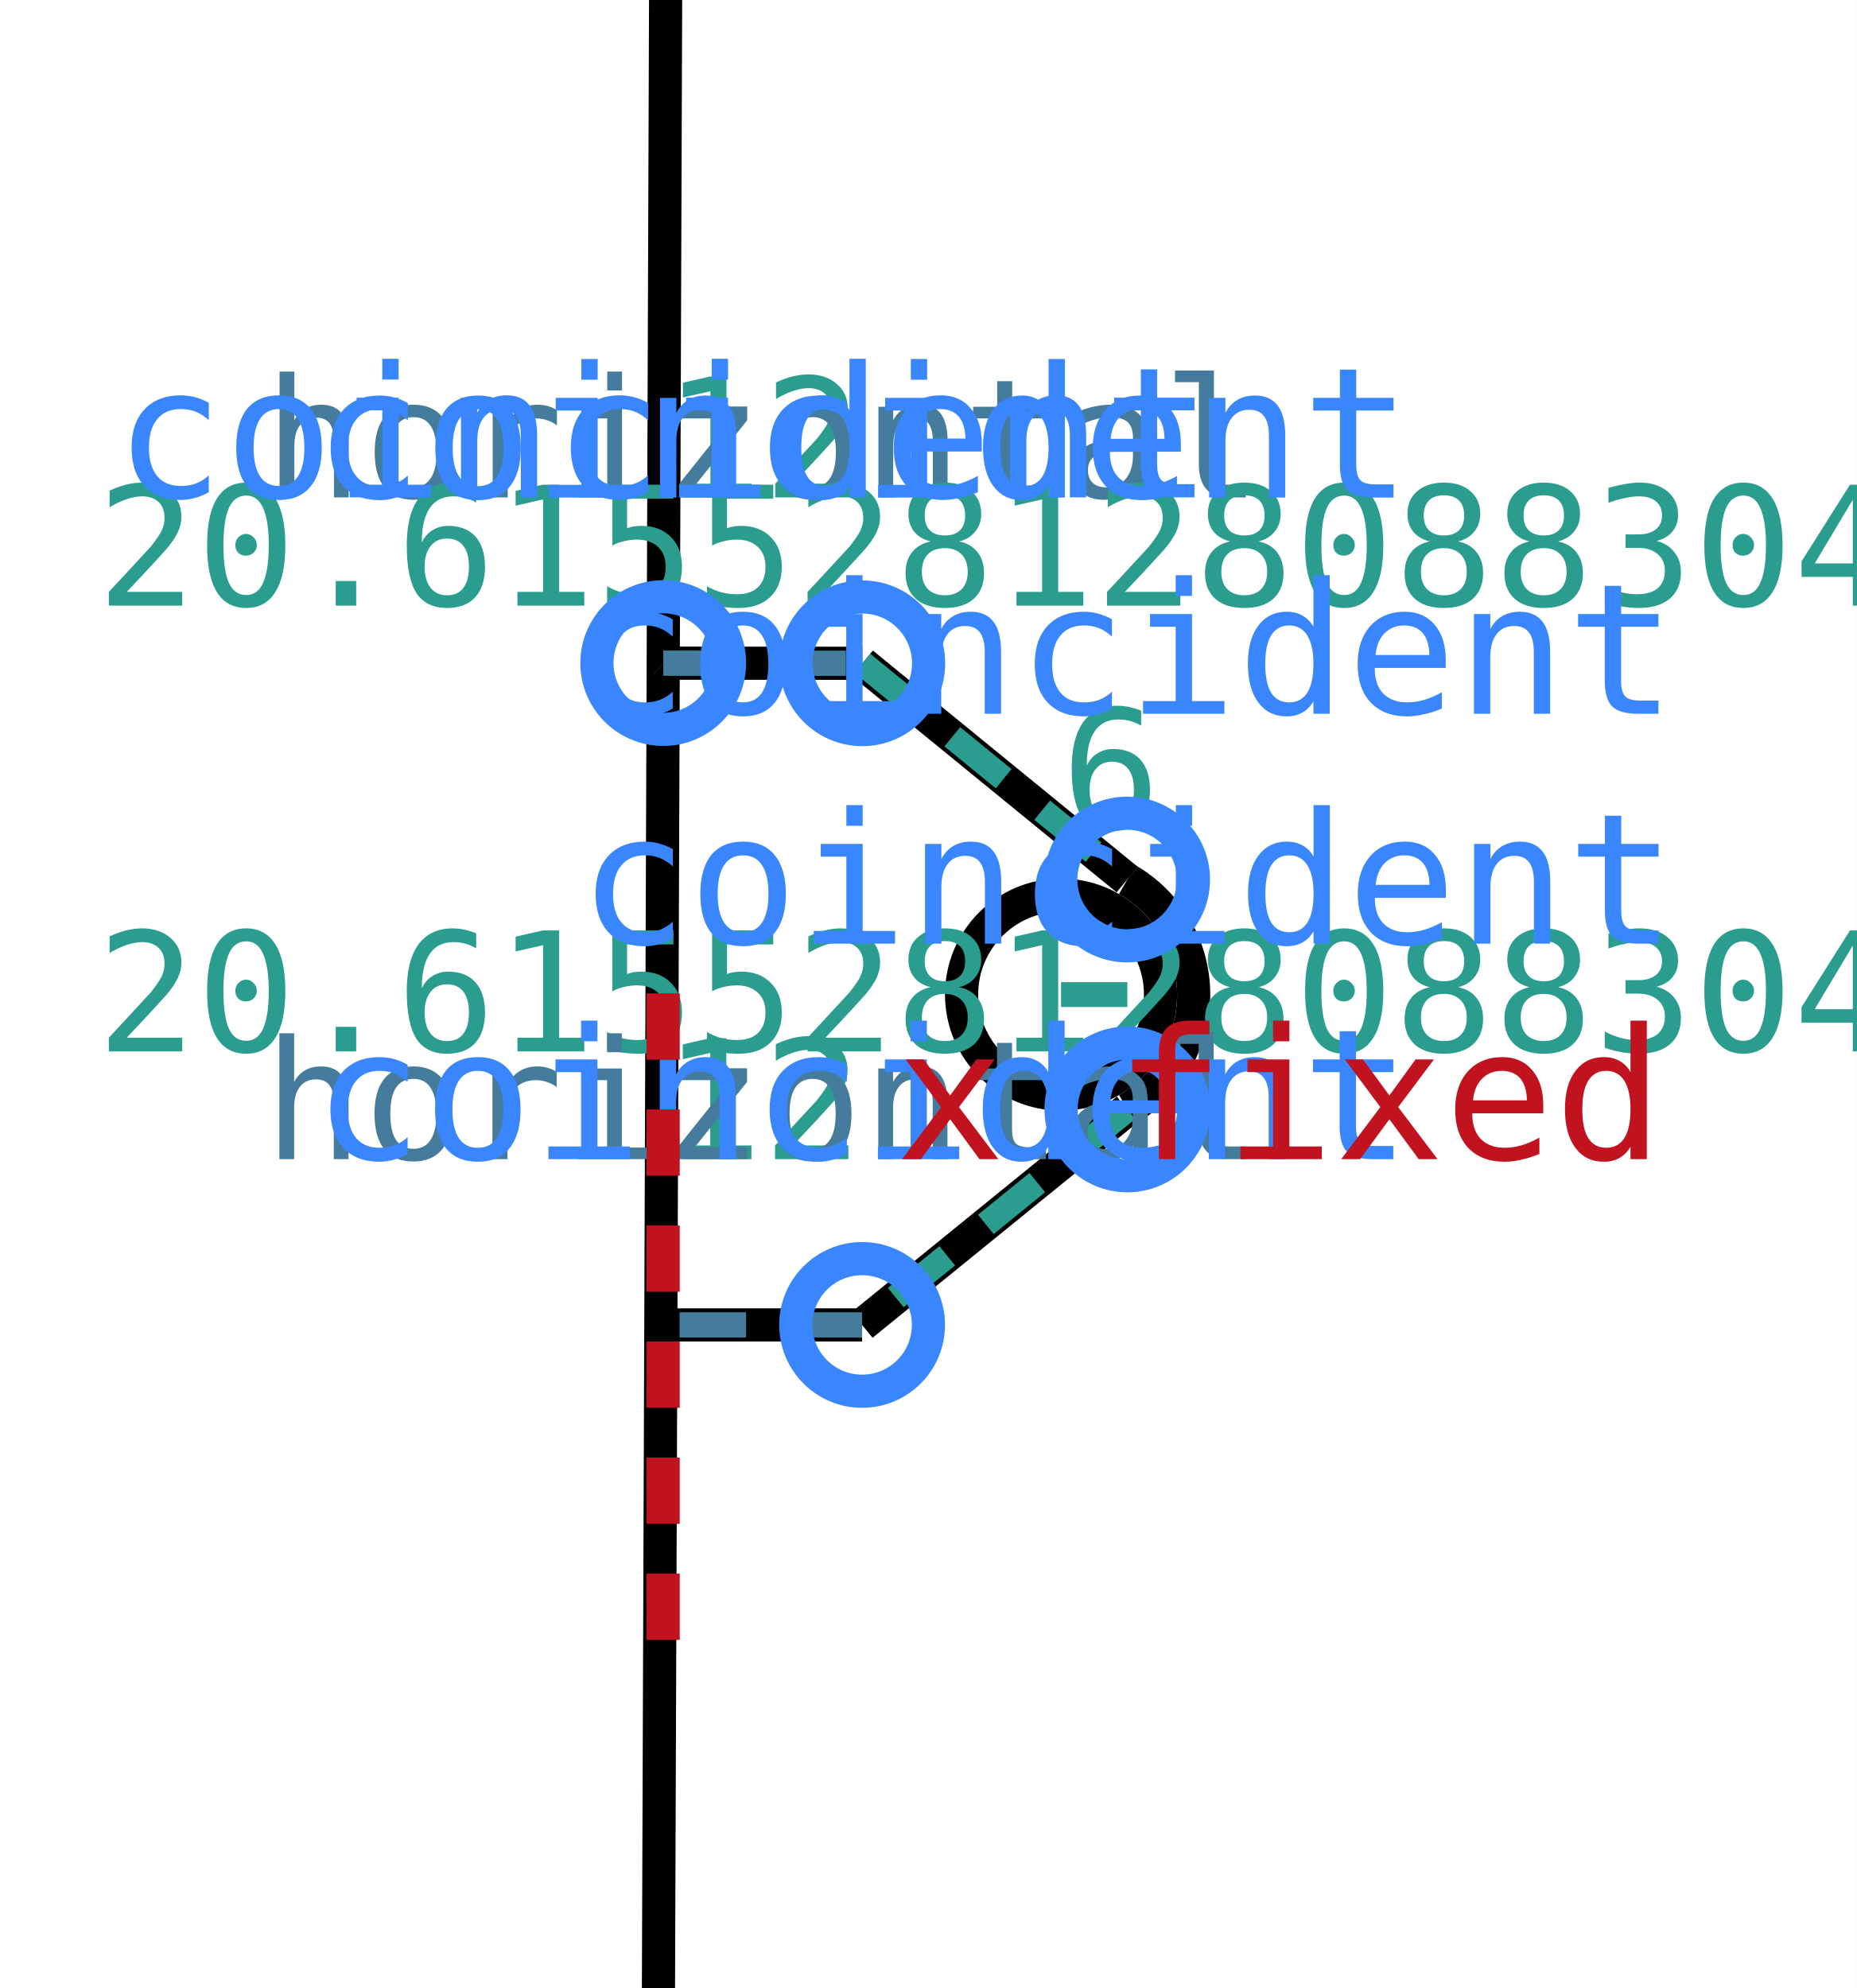
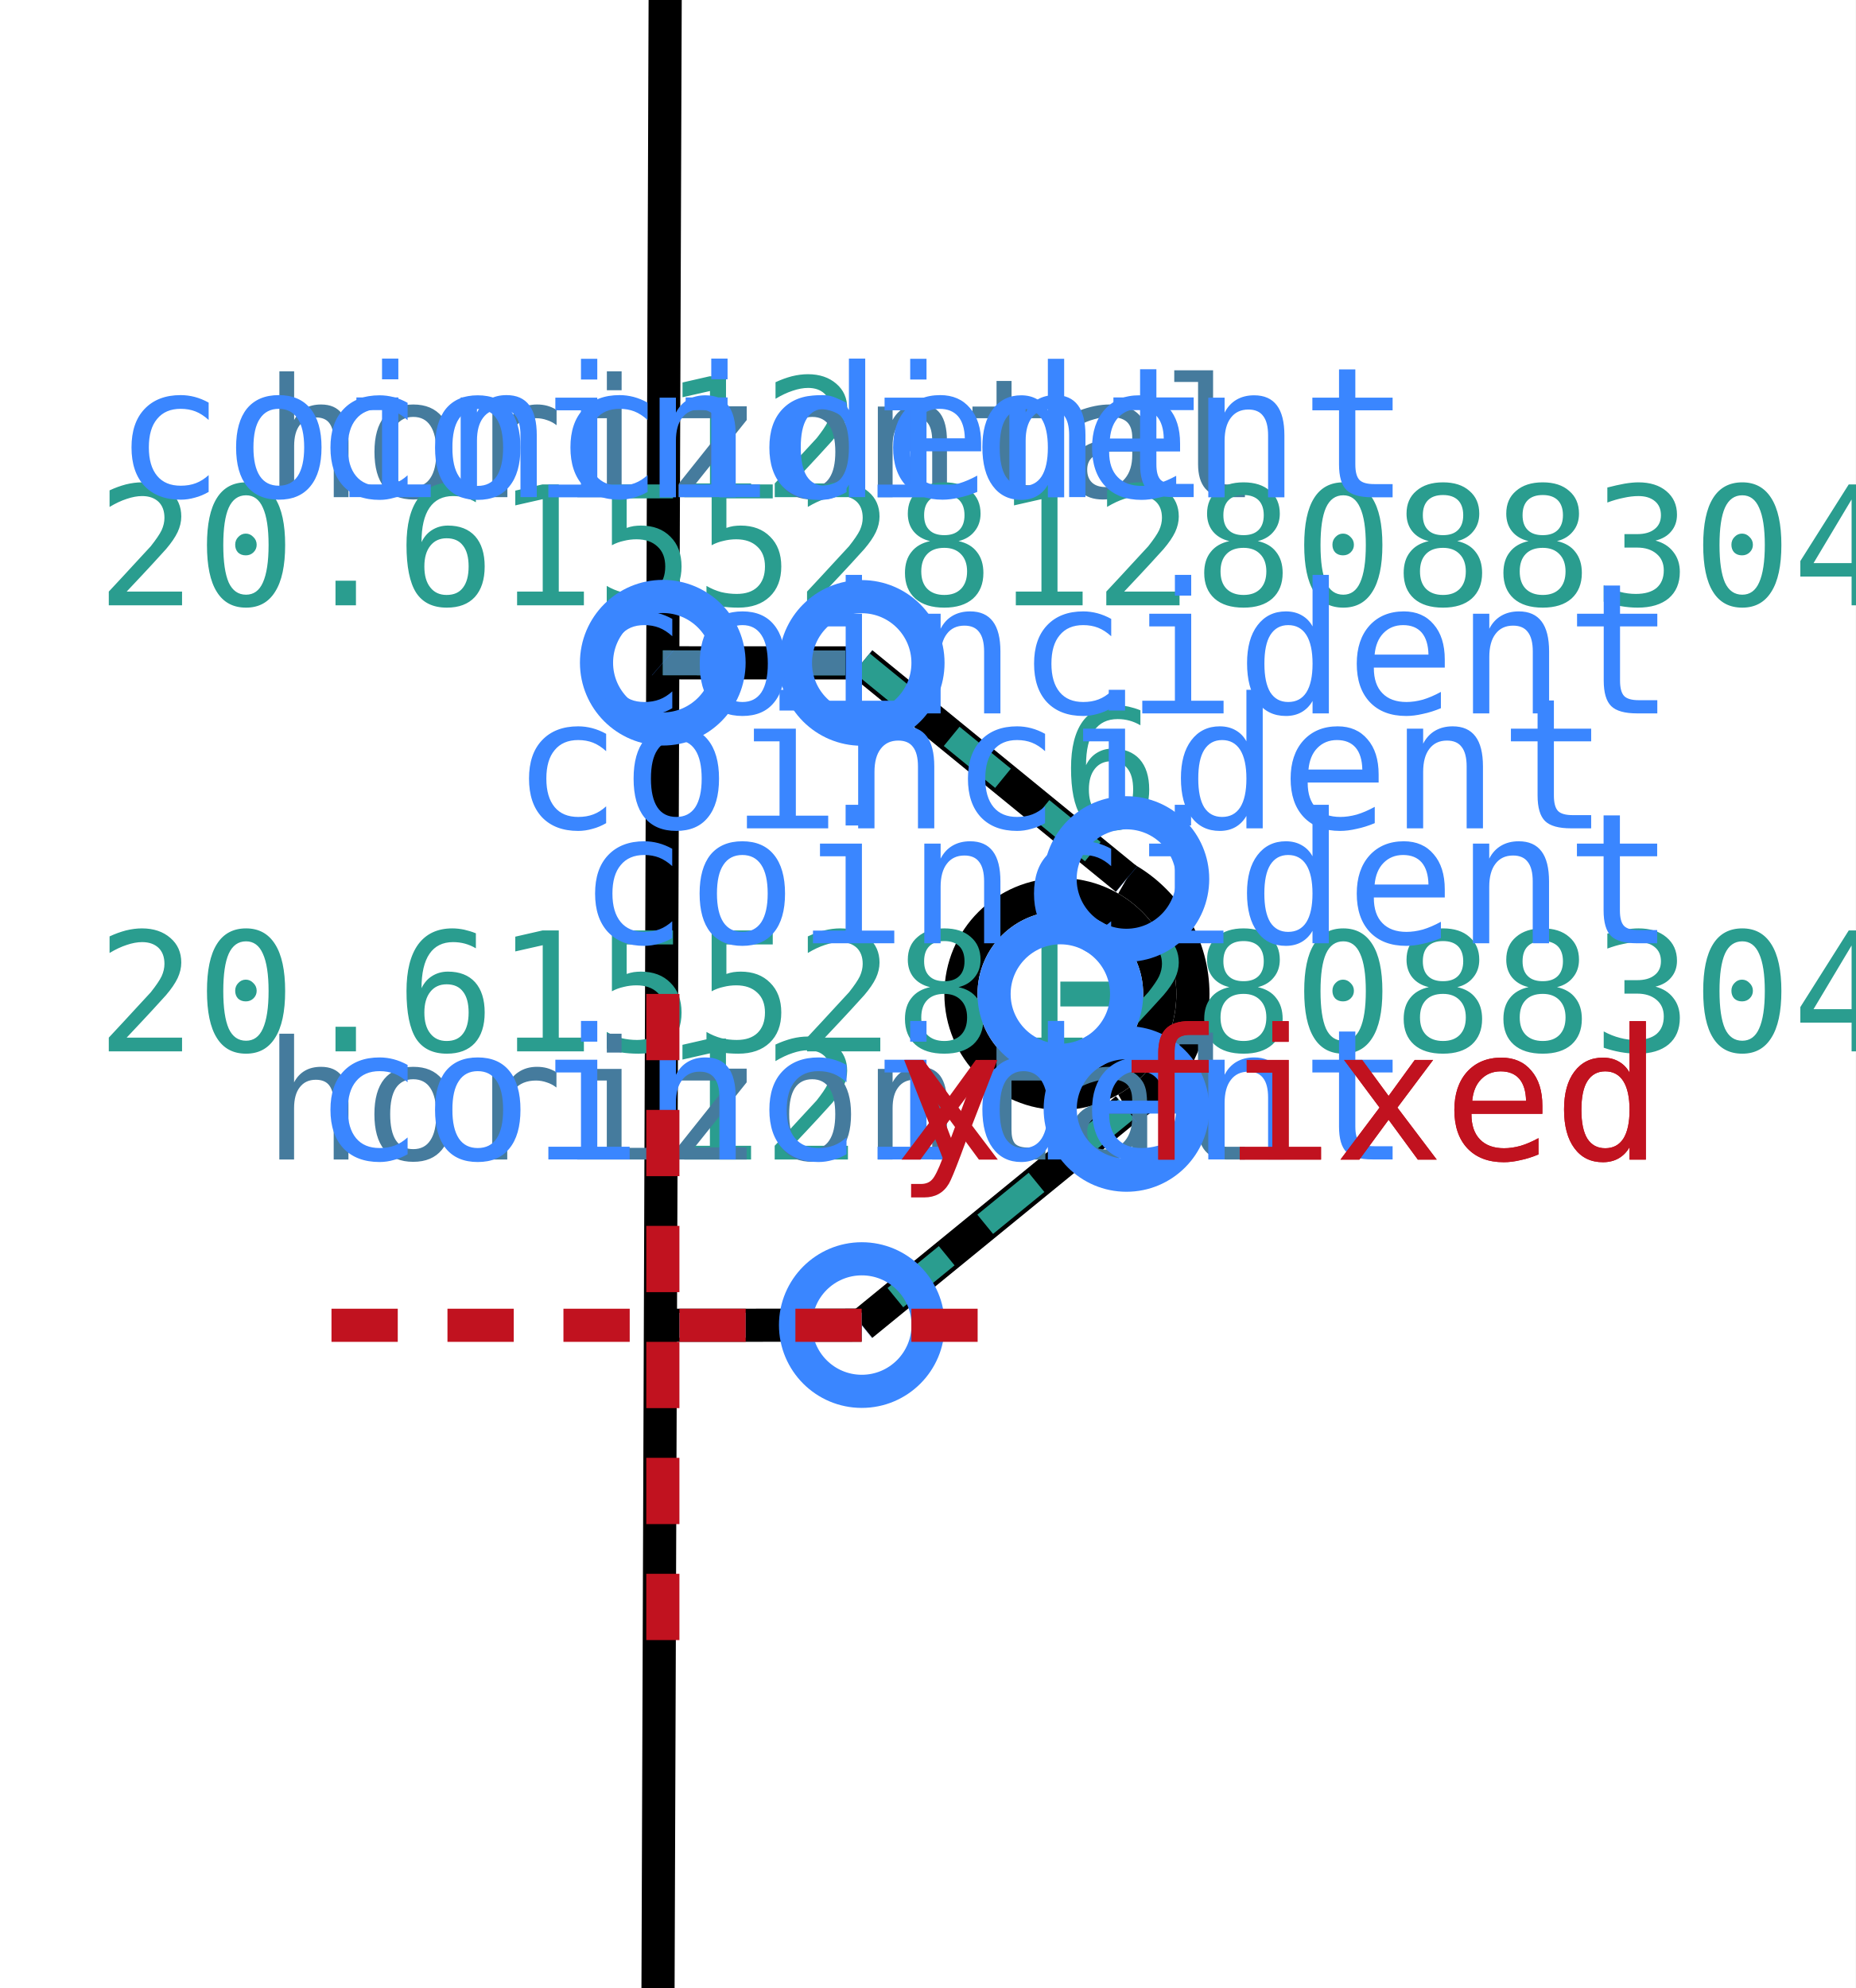
- <svg xmlns="http://www.w3.org/2000/svg" width="112.001" height="119.925" viewBox="0 0 112.001 119.925">
-   <rect x="0" y="0" width="112.001" height="119.925" fill="white" />
+ <svg xmlns="http://www.w3.org/2000/svg" width="112.002" height="119.991" viewBox="0 0 112.002 119.991">
+   <rect x="0" y="0" width="112.002" height="119.991" fill="white" />
  <g fill="none" stroke="black" stroke-width="2">
    <line x1="75.941" y1="-9959.935" x2="4.067" y2="10039.935" />
    <line x1="40.011" y1="40.006" x2="52.011" y2="40.012" />
    <line x1="52.018" y1="40.018" x2="67.986" y2="53.057" />
-     <path d="M 67.993 53.063 A 8.001 8.001 0 0 1 68 66.925" />
-     <line x1="68" y1="66.925" x2="52" y2="79.925" />
-     <line x1="52" y1="79.925" x2="40" y2="79.925" />
+     <path d="M 67.993 53.063 A 8.002 8.002 0 0 1 67.992 66.932" />
+     <line x1="67.984" y1="66.938" x2="52.016" y2="79.978" />
+     <line x1="52.008" y1="79.984" x2="40.008" y2="79.991" />
    <circle cx="64" cy="59.997" r="6" />
  </g>
  <line x1="40.011" y1="40.006" x2="52.011" y2="40.012" stroke="#2a9d8f" stroke-width="1.5" stroke-dasharray="4 3" />
  <text x="46.011" y="30.009" fill="#2a9d8f" font-family="ui-monospace, Menlo, Consolas, monospace" font-size="10" text-anchor="middle">12</text>
  <line x1="40.011" y1="40.006" x2="52.011" y2="40.012" stroke="#457b9d" stroke-width="1.5" stroke-dasharray="4 3" />
  <text x="46.011" y="30.009" fill="#457b9d" font-family="ui-monospace, Menlo, Consolas, monospace" font-size="10" text-anchor="middle">horizontal</text>
  <line x1="52.018" y1="40.018" x2="67.986" y2="53.057" stroke="#2a9d8f" stroke-width="1.5" stroke-dasharray="4 3" />
  <text x="60.002" y="36.537" fill="#2a9d8f" font-family="ui-monospace, Menlo, Consolas, monospace" font-size="10" text-anchor="middle">20.615528128088304</text>
-   <line x1="68" y1="66.925" x2="52" y2="79.925" stroke="#2a9d8f" stroke-width="1.5" stroke-dasharray="4 3" />
-   <text x="60" y="63.425" fill="#2a9d8f" font-family="ui-monospace, Menlo, Consolas, monospace" font-size="10" text-anchor="middle">20.615528128088304</text>
-   <line x1="52" y1="79.925" x2="40" y2="79.925" stroke="#2a9d8f" stroke-width="1.5" stroke-dasharray="4 3" />
-   <text x="46" y="69.925" fill="#2a9d8f" font-family="ui-monospace, Menlo, Consolas, monospace" font-size="10" text-anchor="middle">12</text>
-   <line x1="52" y1="79.925" x2="40" y2="79.925" stroke="#457b9d" stroke-width="1.5" stroke-dasharray="4 3" />
-   <text x="46" y="69.925" fill="#457b9d" font-family="ui-monospace, Menlo, Consolas, monospace" font-size="10" text-anchor="middle">horizontal</text>
+   <line x1="67.984" y1="66.938" x2="52.016" y2="79.978" stroke="#2a9d8f" stroke-width="1.5" stroke-dasharray="4 3" />
+   <text x="60" y="63.458" fill="#2a9d8f" font-family="ui-monospace, Menlo, Consolas, monospace" font-size="10" text-anchor="middle">20.615528128088304</text>
+   <line x1="52.008" y1="79.984" x2="40.008" y2="79.991" stroke="#2a9d8f" stroke-width="1.5" stroke-dasharray="4 3" />
+   <text x="46.008" y="69.987" fill="#2a9d8f" font-family="ui-monospace, Menlo, Consolas, monospace" font-size="10" text-anchor="middle">12</text>
+   <line x1="52.008" y1="79.984" x2="40.008" y2="79.991" stroke="#457b9d" stroke-width="1.5" stroke-dasharray="4 3" />
+   <text x="46.008" y="69.987" fill="#457b9d" font-family="ui-monospace, Menlo, Consolas, monospace" font-size="10" text-anchor="middle">horizontal</text>
  <line x1="64" y1="59.997" x2="70" y2="59.997" stroke="#2a9d8f" stroke-width="1.5" stroke-dasharray="4 3" />
  <text x="67" y="49.997" fill="#2a9d8f" font-family="ui-monospace, Menlo, Consolas, monospace" font-size="10" text-anchor="middle">6</text>
  <line x1="40.004" y1="40" x2="40.011" y2="40.006" stroke="#3a86ff" stroke-width="2" stroke-dasharray="4 3" />
  <circle cx="40.004" cy="40" r="4" fill="none" stroke="#3a86ff" stroke-width="2" />
  <text x="40.007" y="30.003" fill="#3a86ff" font-family="ui-monospace, Menlo, Consolas, monospace" font-size="11" text-anchor="middle">coincident</text>
  <line x1="52.011" y1="40.012" x2="52.018" y2="40.018" stroke="#3a86ff" stroke-width="2" stroke-dasharray="4 3" />
  <circle cx="52.011" cy="40.012" r="4" fill="none" stroke="#3a86ff" stroke-width="2" />
  <text x="52.014" y="30.015" fill="#3a86ff" font-family="ui-monospace, Menlo, Consolas, monospace" font-size="11" text-anchor="middle">coincident</text>
  <line x1="67.986" y1="53.057" x2="67.993" y2="53.063" stroke="#3a86ff" stroke-width="2" stroke-dasharray="4 3" />
  <circle cx="67.986" cy="53.057" r="4" fill="none" stroke="#3a86ff" stroke-width="2" />
  <text x="67.989" y="43.06" fill="#3a86ff" font-family="ui-monospace, Menlo, Consolas, monospace" font-size="11" text-anchor="middle">coincident</text>
-   <line x1="68" y1="66.925" x2="68" y2="66.925" stroke="#3a86ff" stroke-width="2" stroke-dasharray="4 3" />
-   <circle cx="68" cy="66.925" r="4" fill="none" stroke="#3a86ff" stroke-width="2" />
-   <text x="68" y="56.925" fill="#3a86ff" font-family="ui-monospace, Menlo, Consolas, monospace" font-size="11" text-anchor="middle">coincident</text>
-   <line x1="52" y1="79.925" x2="52" y2="79.925" stroke="#3a86ff" stroke-width="2" stroke-dasharray="4 3" />
-   <circle cx="52" cy="79.925" r="4" fill="none" stroke="#3a86ff" stroke-width="2" />
-   <text x="52" y="69.925" fill="#3a86ff" font-family="ui-monospace, Menlo, Consolas, monospace" font-size="11" text-anchor="middle">coincident</text>
-   <line x1="40" y1="59.925" x2="40" y2="99.925" stroke="#c1121f" stroke-width="2" stroke-dasharray="4 3" />
-   <text x="54" y="69.925" fill="#c1121f" font-family="ui-monospace, Menlo, Consolas, monospace" font-size="11">x fixed</text>
+   <line x1="67.992" y1="66.932" x2="67.984" y2="66.938" stroke="#3a86ff" stroke-width="2" stroke-dasharray="4 3" />
+   <circle cx="67.992" cy="66.932" r="4" fill="none" stroke="#3a86ff" stroke-width="2" />
+   <text x="67.988" y="56.935" fill="#3a86ff" font-family="ui-monospace, Menlo, Consolas, monospace" font-size="11" text-anchor="middle">coincident</text>
+   <line x1="52.016" y1="79.978" x2="52.008" y2="79.984" stroke="#3a86ff" stroke-width="2" stroke-dasharray="4 3" />
+   <circle cx="52.016" cy="79.978" r="4" fill="none" stroke="#3a86ff" stroke-width="2" />
+   <text x="52.012" y="69.981" fill="#3a86ff" font-family="ui-monospace, Menlo, Consolas, monospace" font-size="11" text-anchor="middle">coincident</text>
+   <line x1="40.008" y1="59.991" x2="40.008" y2="99.991" stroke="#c1121f" stroke-width="2" stroke-dasharray="4 3" />
+   <text x="54.008" y="69.991" fill="#c1121f" font-family="ui-monospace, Menlo, Consolas, monospace" font-size="11">x fixed</text>
+   <line x1="20.008" y1="79.991" x2="60.008" y2="79.991" stroke="#c1121f" stroke-width="2" stroke-dasharray="4 3" />
+   <text x="54.008" y="69.991" fill="#c1121f" font-family="ui-monospace, Menlo, Consolas, monospace" font-size="11">y fixed</text>
+   <line x1="64" y1="59.997" x2="64" y2="59.997" stroke="#3a86ff" stroke-width="2" stroke-dasharray="4 3" />
+   <circle cx="64" cy="59.997" r="4" fill="none" stroke="#3a86ff" stroke-width="2" />
+   <text x="64" y="49.997" fill="#3a86ff" font-family="ui-monospace, Menlo, Consolas, monospace" font-size="11" text-anchor="middle">coincident</text>
</svg>
